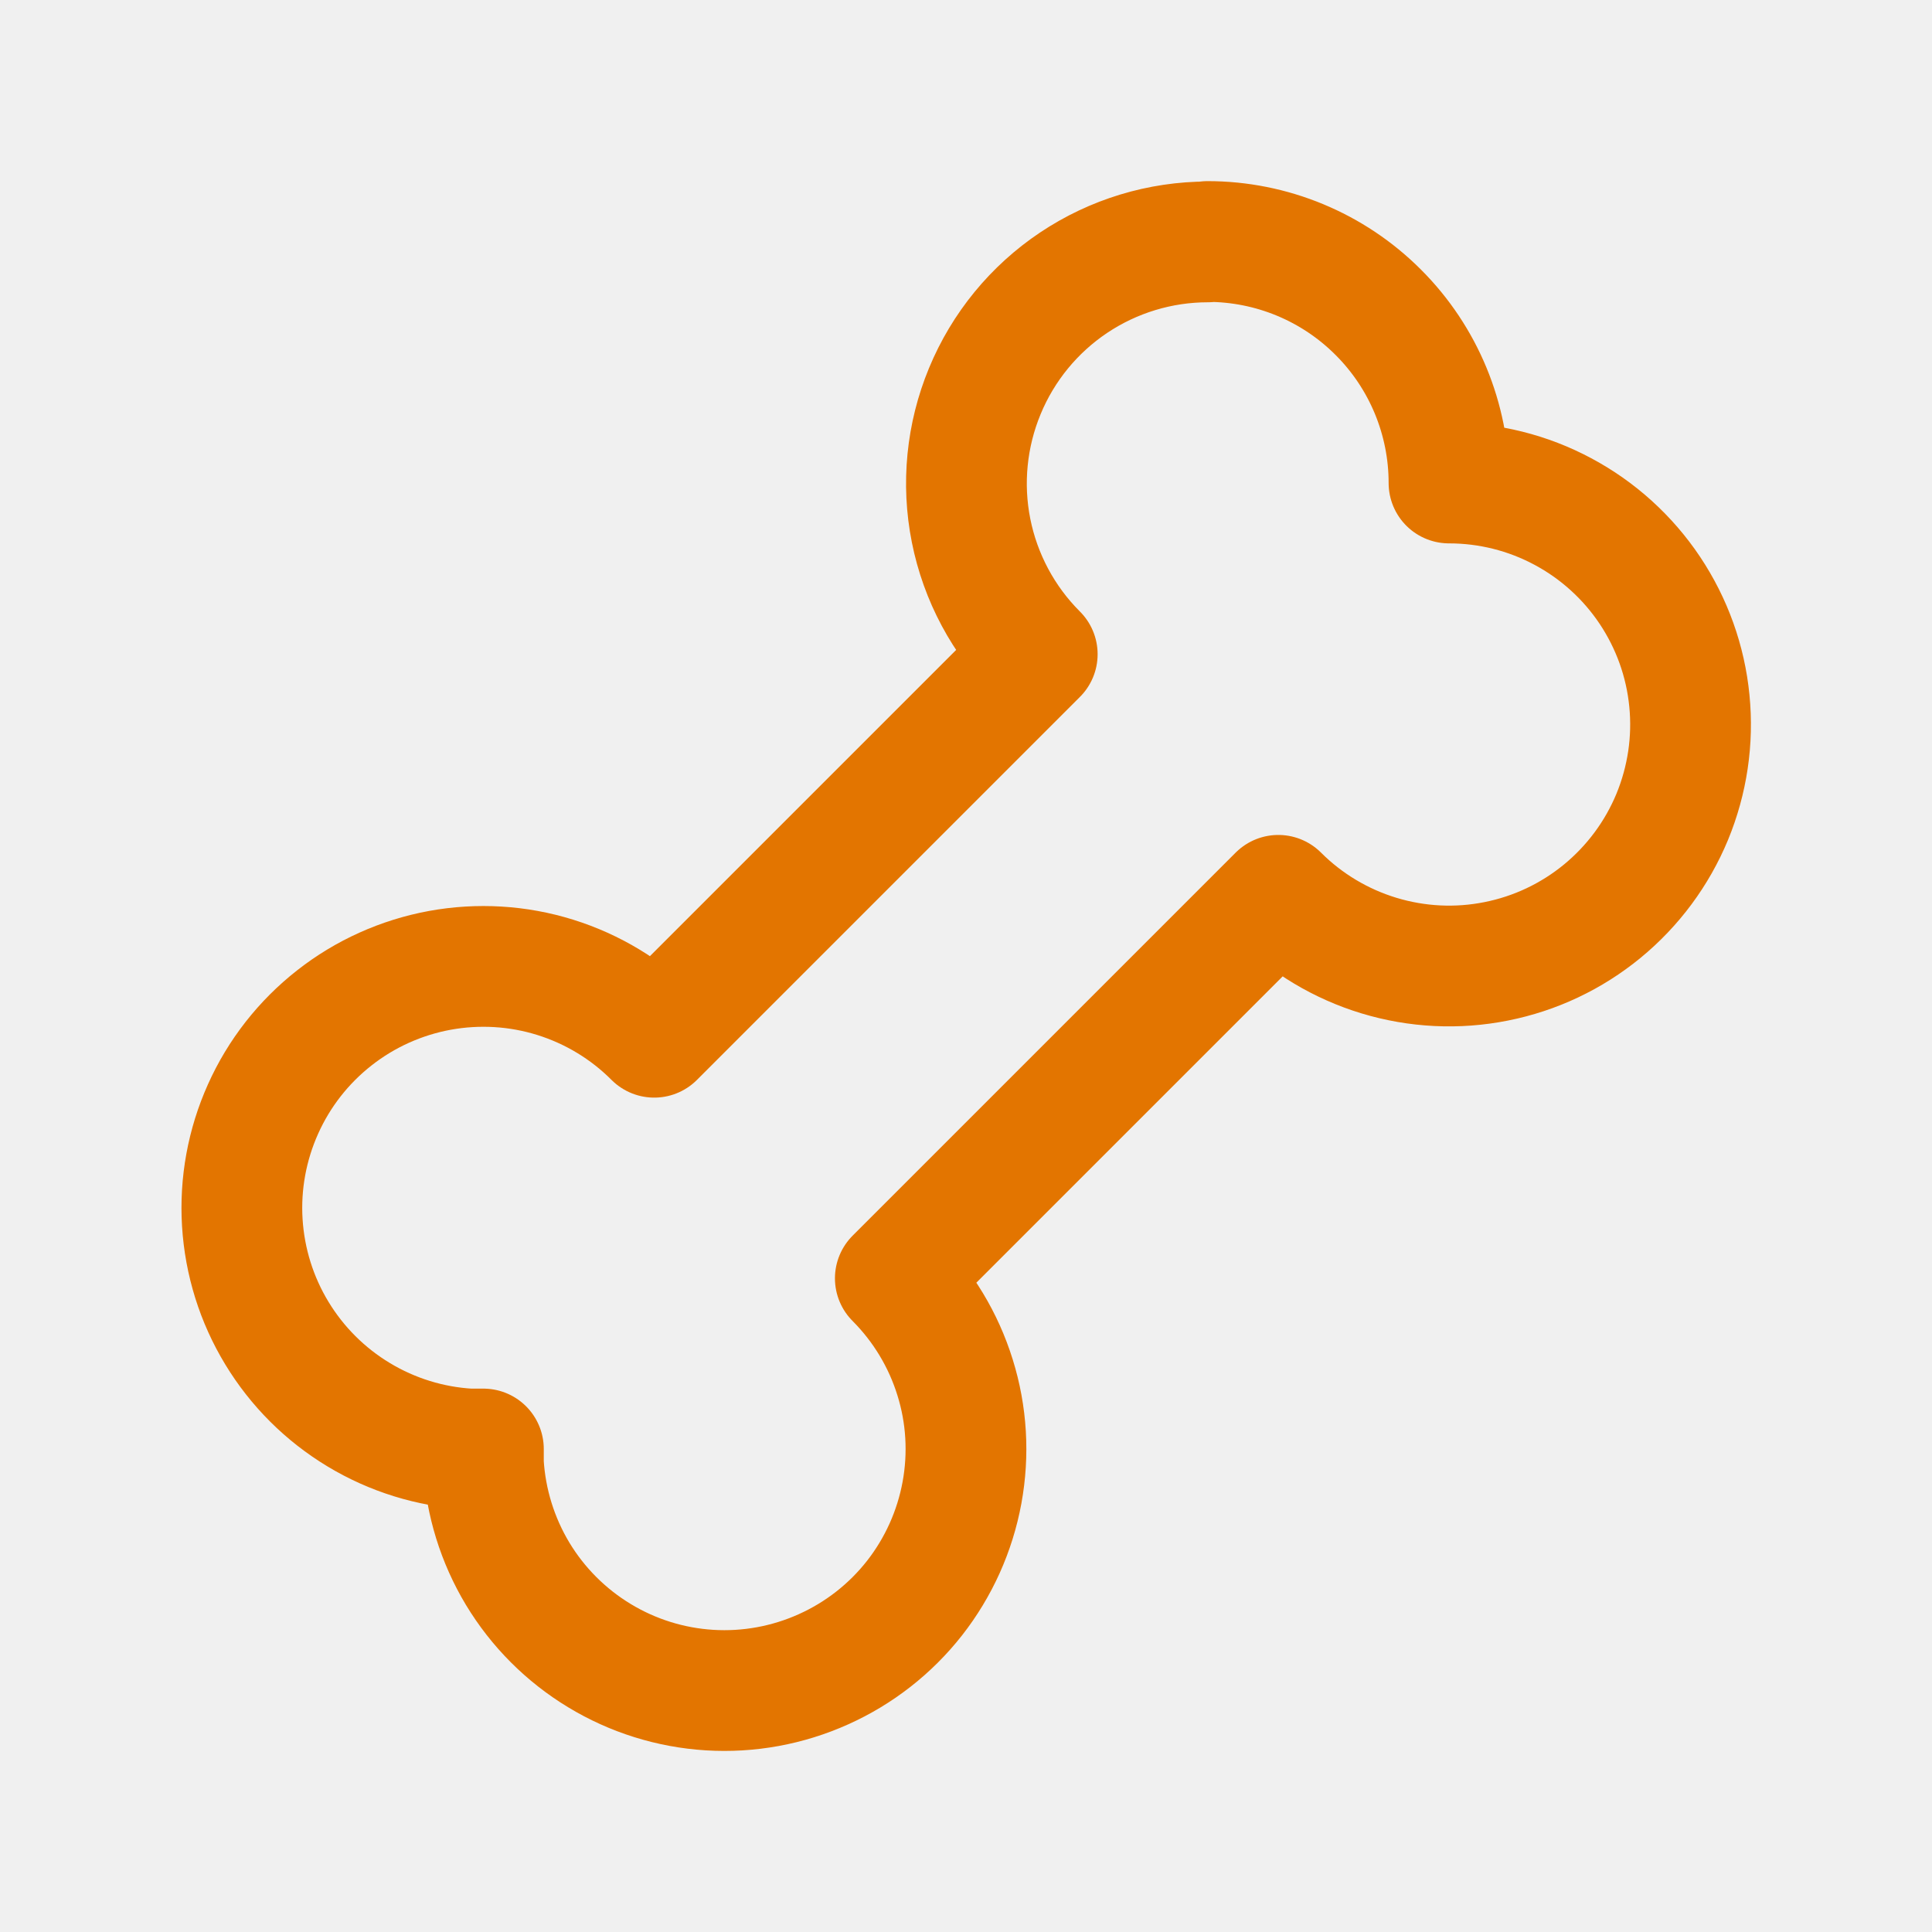
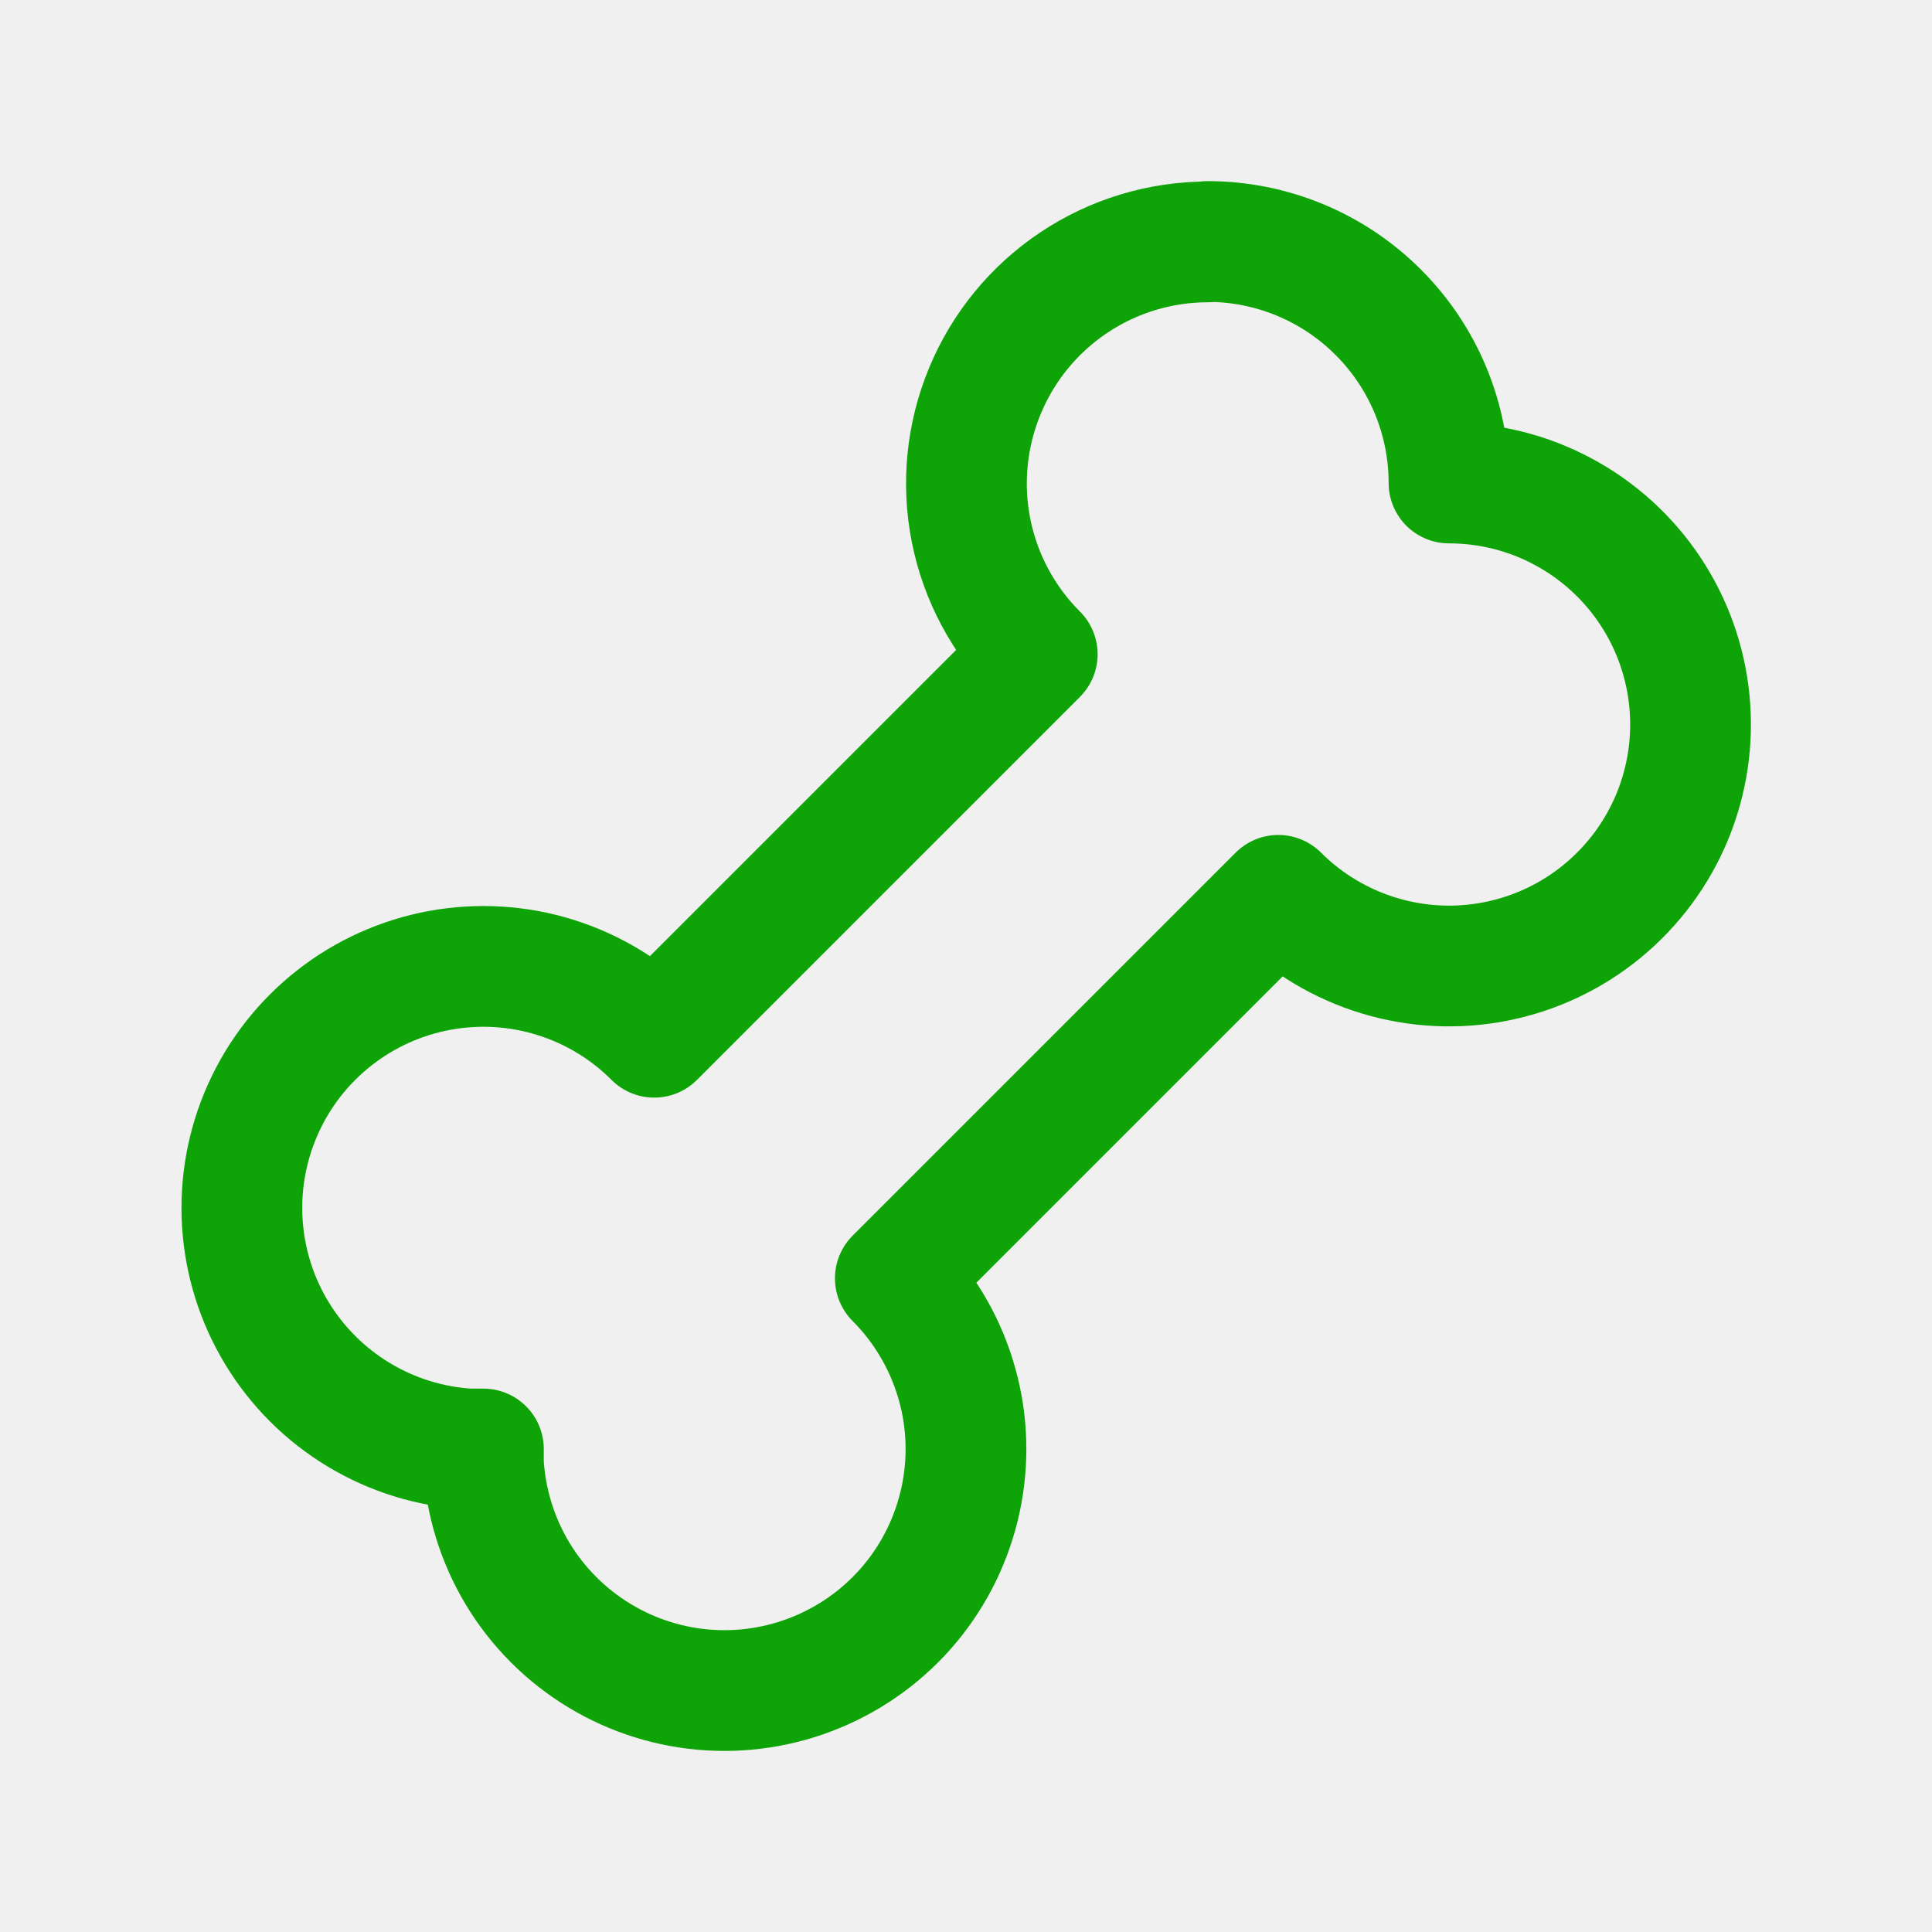
<svg xmlns="http://www.w3.org/2000/svg" width="24" height="24" viewBox="0 0 24 24" fill="none">
  <g clip-path="url(#clip0_6_818)">
-     <path d="M15 3C15.796 3 16.559 3.316 17.121 3.879C17.684 4.441 18 5.204 18 6C18.493 6 18.979 6.121 19.414 6.354C19.849 6.586 20.221 6.923 20.495 7.333C20.769 7.743 20.938 8.214 20.986 8.705C21.035 9.196 20.961 9.691 20.773 10.147C20.584 10.603 20.286 11.005 19.904 11.319C19.523 11.632 19.071 11.846 18.587 11.942C18.103 12.039 17.603 12.014 17.131 11.871C16.659 11.728 16.229 11.471 15.88 11.122L11.122 15.88C11.465 16.224 11.72 16.646 11.864 17.11C12.009 17.573 12.038 18.065 11.95 18.543C11.862 19.021 11.66 19.47 11.36 19.853C11.06 20.235 10.672 20.538 10.228 20.737C9.785 20.936 9.3 21.025 8.815 20.995C8.33 20.965 7.86 20.818 7.445 20.566C7.029 20.314 6.681 19.965 6.43 19.549C6.18 19.133 6.034 18.662 6.005 18.177V18H5.829C5.344 17.972 4.873 17.826 4.457 17.575C4.04 17.324 3.691 16.976 3.439 16.56C3.187 16.145 3.04 15.674 3.01 15.189C2.98 14.704 3.069 14.219 3.268 13.776C3.467 13.332 3.771 12.944 4.154 12.644C4.536 12.344 4.986 12.142 5.464 12.054C5.942 11.967 6.434 11.996 6.898 12.141C7.362 12.286 7.784 12.541 8.127 12.885L12.885 8.127C12.465 7.708 12.179 7.173 12.063 6.591C11.947 6.009 12.007 5.406 12.234 4.858C12.461 4.309 12.845 3.841 13.338 3.511C13.832 3.181 14.412 3.005 15.005 3.005L15 3Z" stroke="#E37500" stroke-width="1.5" stroke-linecap="round" stroke-linejoin="round" />
+     <path d="M15 3C15.796 3 16.559 3.316 17.121 3.879C17.684 4.441 18 5.204 18 6C18.493 6 18.979 6.121 19.414 6.354C19.849 6.586 20.221 6.923 20.495 7.333C20.769 7.743 20.938 8.214 20.986 8.705C21.035 9.196 20.961 9.691 20.773 10.147C20.584 10.603 20.286 11.005 19.904 11.319C19.523 11.632 19.071 11.846 18.587 11.942C18.103 12.039 17.603 12.014 17.131 11.871C16.659 11.728 16.229 11.471 15.88 11.122L11.122 15.88C11.465 16.224 11.72 16.646 11.864 17.11C12.009 17.573 12.038 18.065 11.95 18.543C11.862 19.021 11.66 19.47 11.36 19.853C11.06 20.235 10.672 20.538 10.228 20.737C9.785 20.936 9.3 21.025 8.815 20.995C8.33 20.965 7.86 20.818 7.445 20.566C7.029 20.314 6.681 19.965 6.43 19.549C6.18 19.133 6.034 18.662 6.005 18.177V18H5.829C5.344 17.972 4.873 17.826 4.457 17.575C4.04 17.324 3.691 16.976 3.439 16.56C3.187 16.145 3.04 15.674 3.01 15.189C2.98 14.704 3.069 14.219 3.268 13.776C3.467 13.332 3.771 12.944 4.154 12.644C4.536 12.344 4.986 12.142 5.464 12.054C5.942 11.967 6.434 11.996 6.898 12.141C7.362 12.286 7.784 12.541 8.127 12.885L12.885 8.127C12.465 7.708 12.179 7.173 12.063 6.591C11.947 6.009 12.007 5.406 12.234 4.858C12.461 4.309 12.845 3.841 13.338 3.511C13.832 3.181 14.412 3.005 15.005 3.005L15 3Z" stroke="#0EA306" stroke-width="1.5" stroke-linecap="round" stroke-linejoin="round" />
  </g>
  <defs>
    <clipPath id="clip0_6_818">
      <rect width="24" height="24" fill="white" />
    </clipPath>
  </defs>
</svg>
